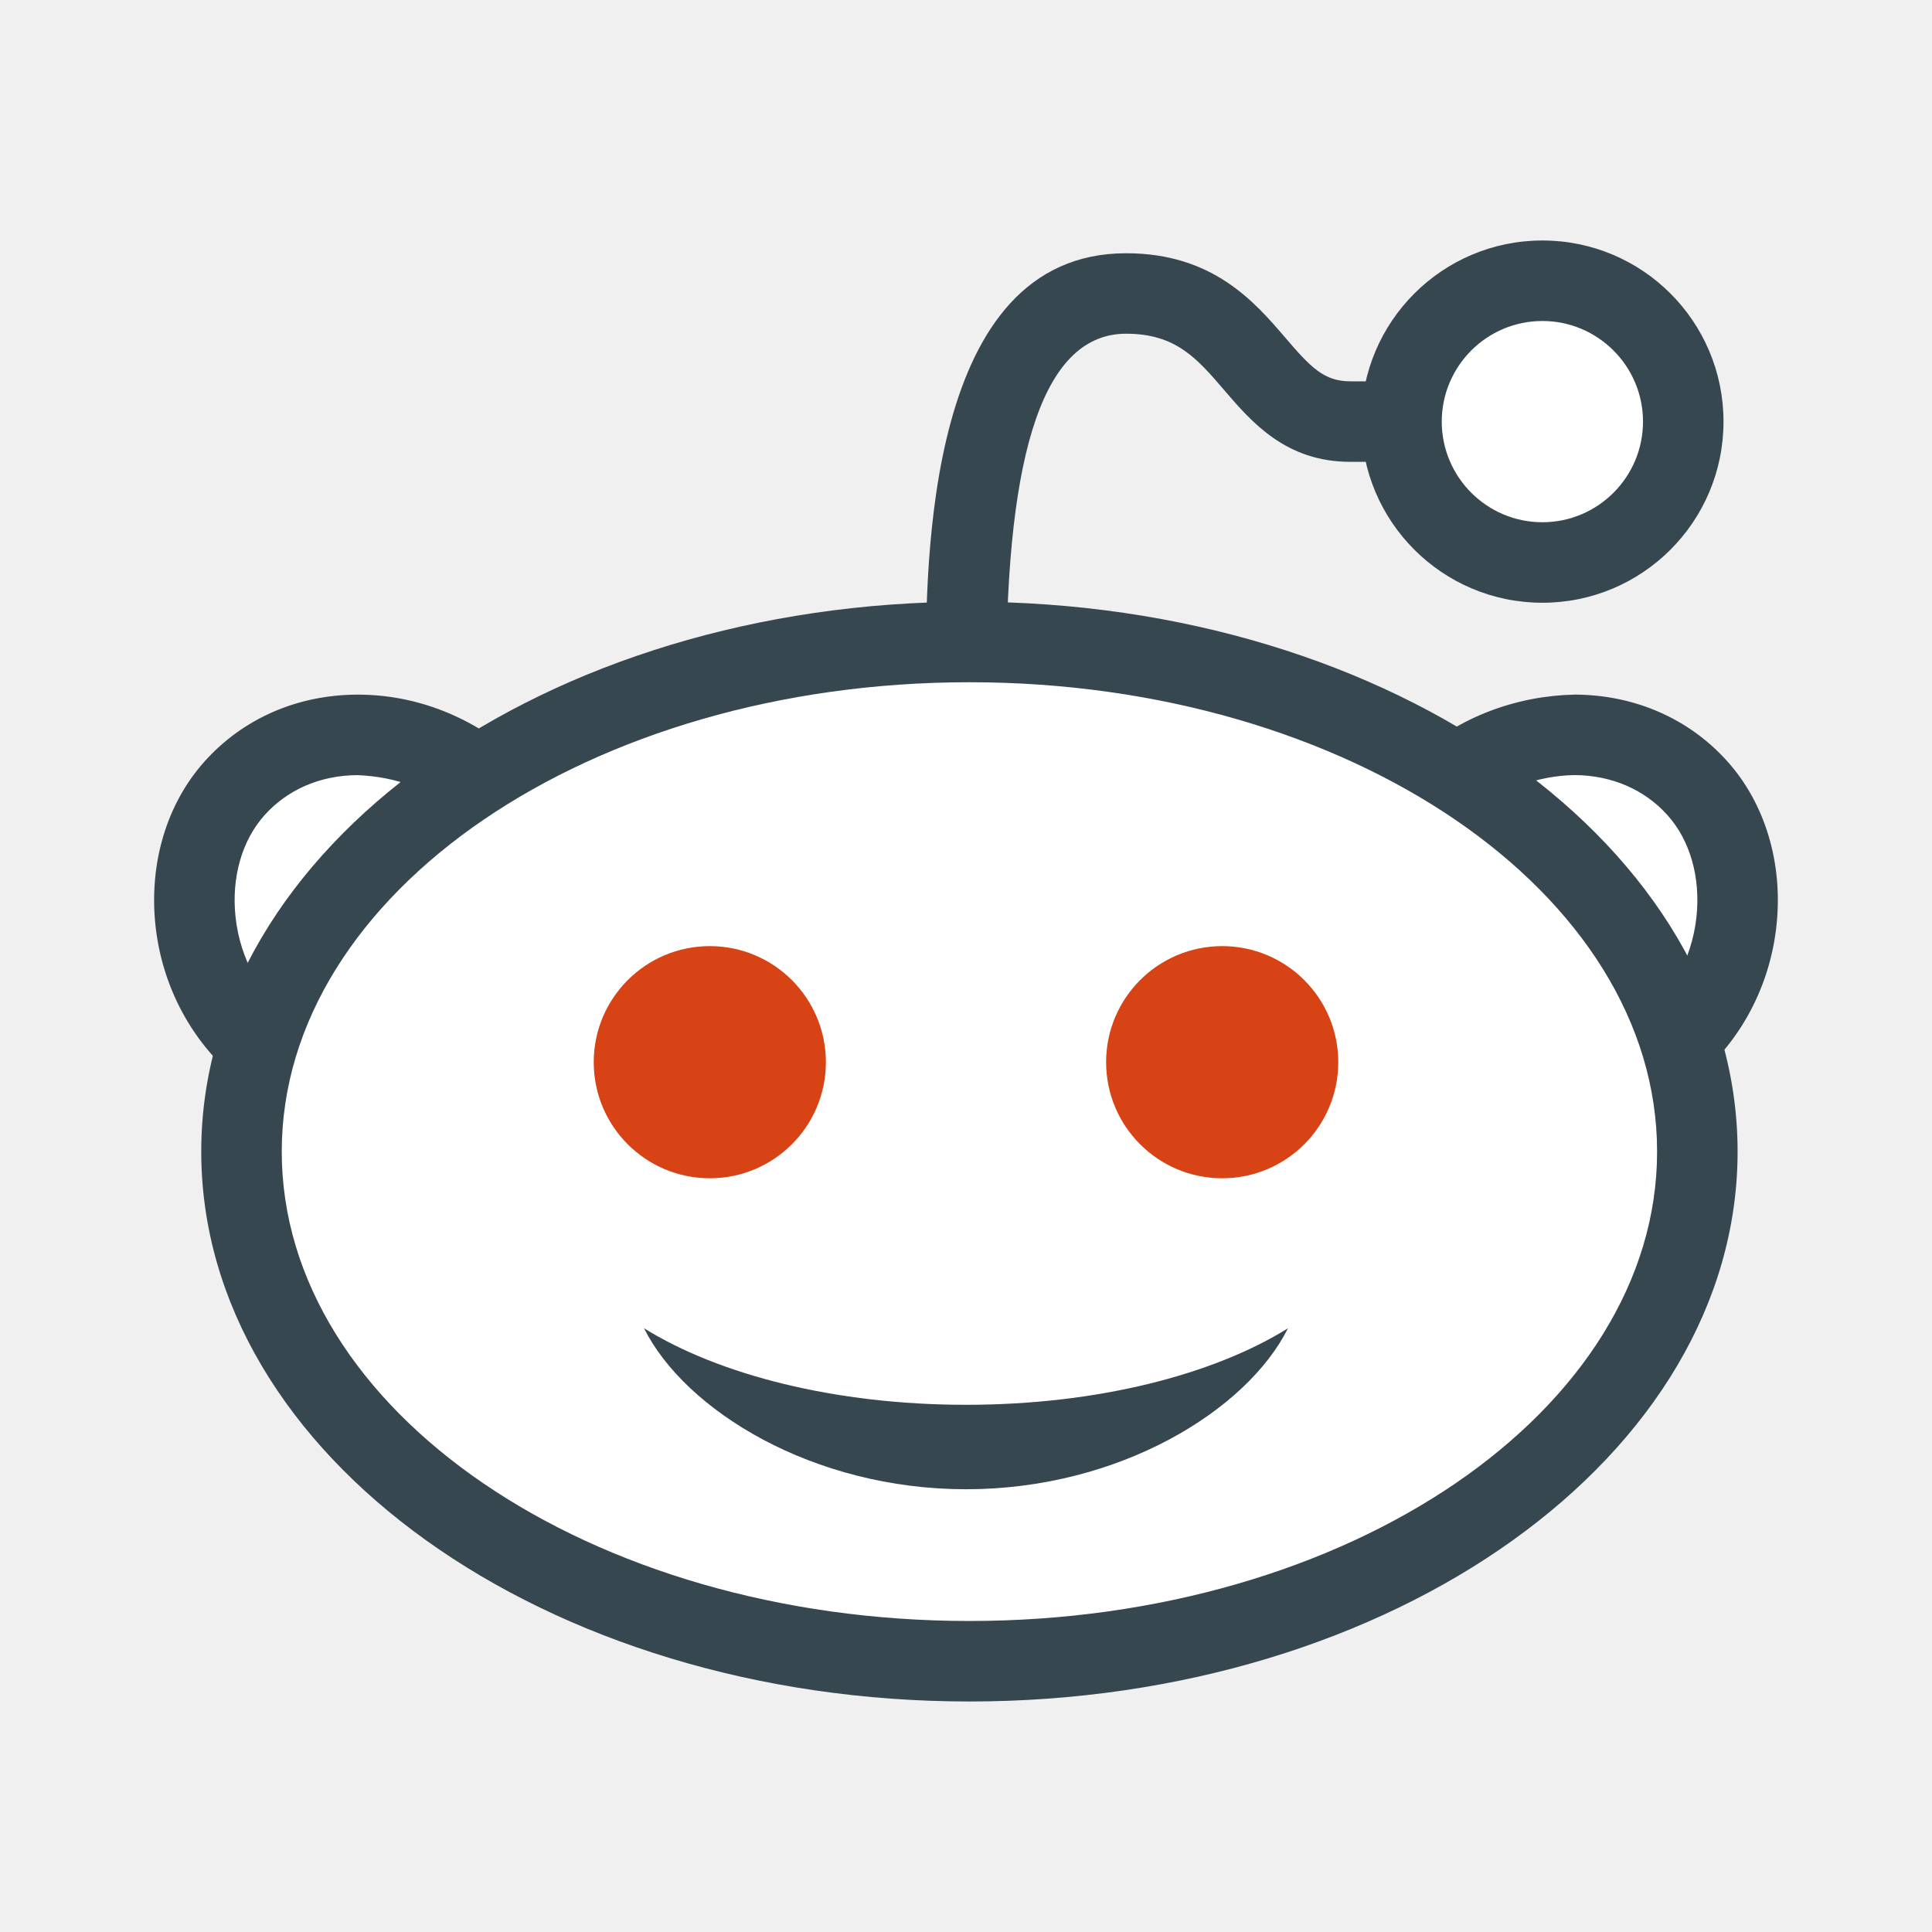
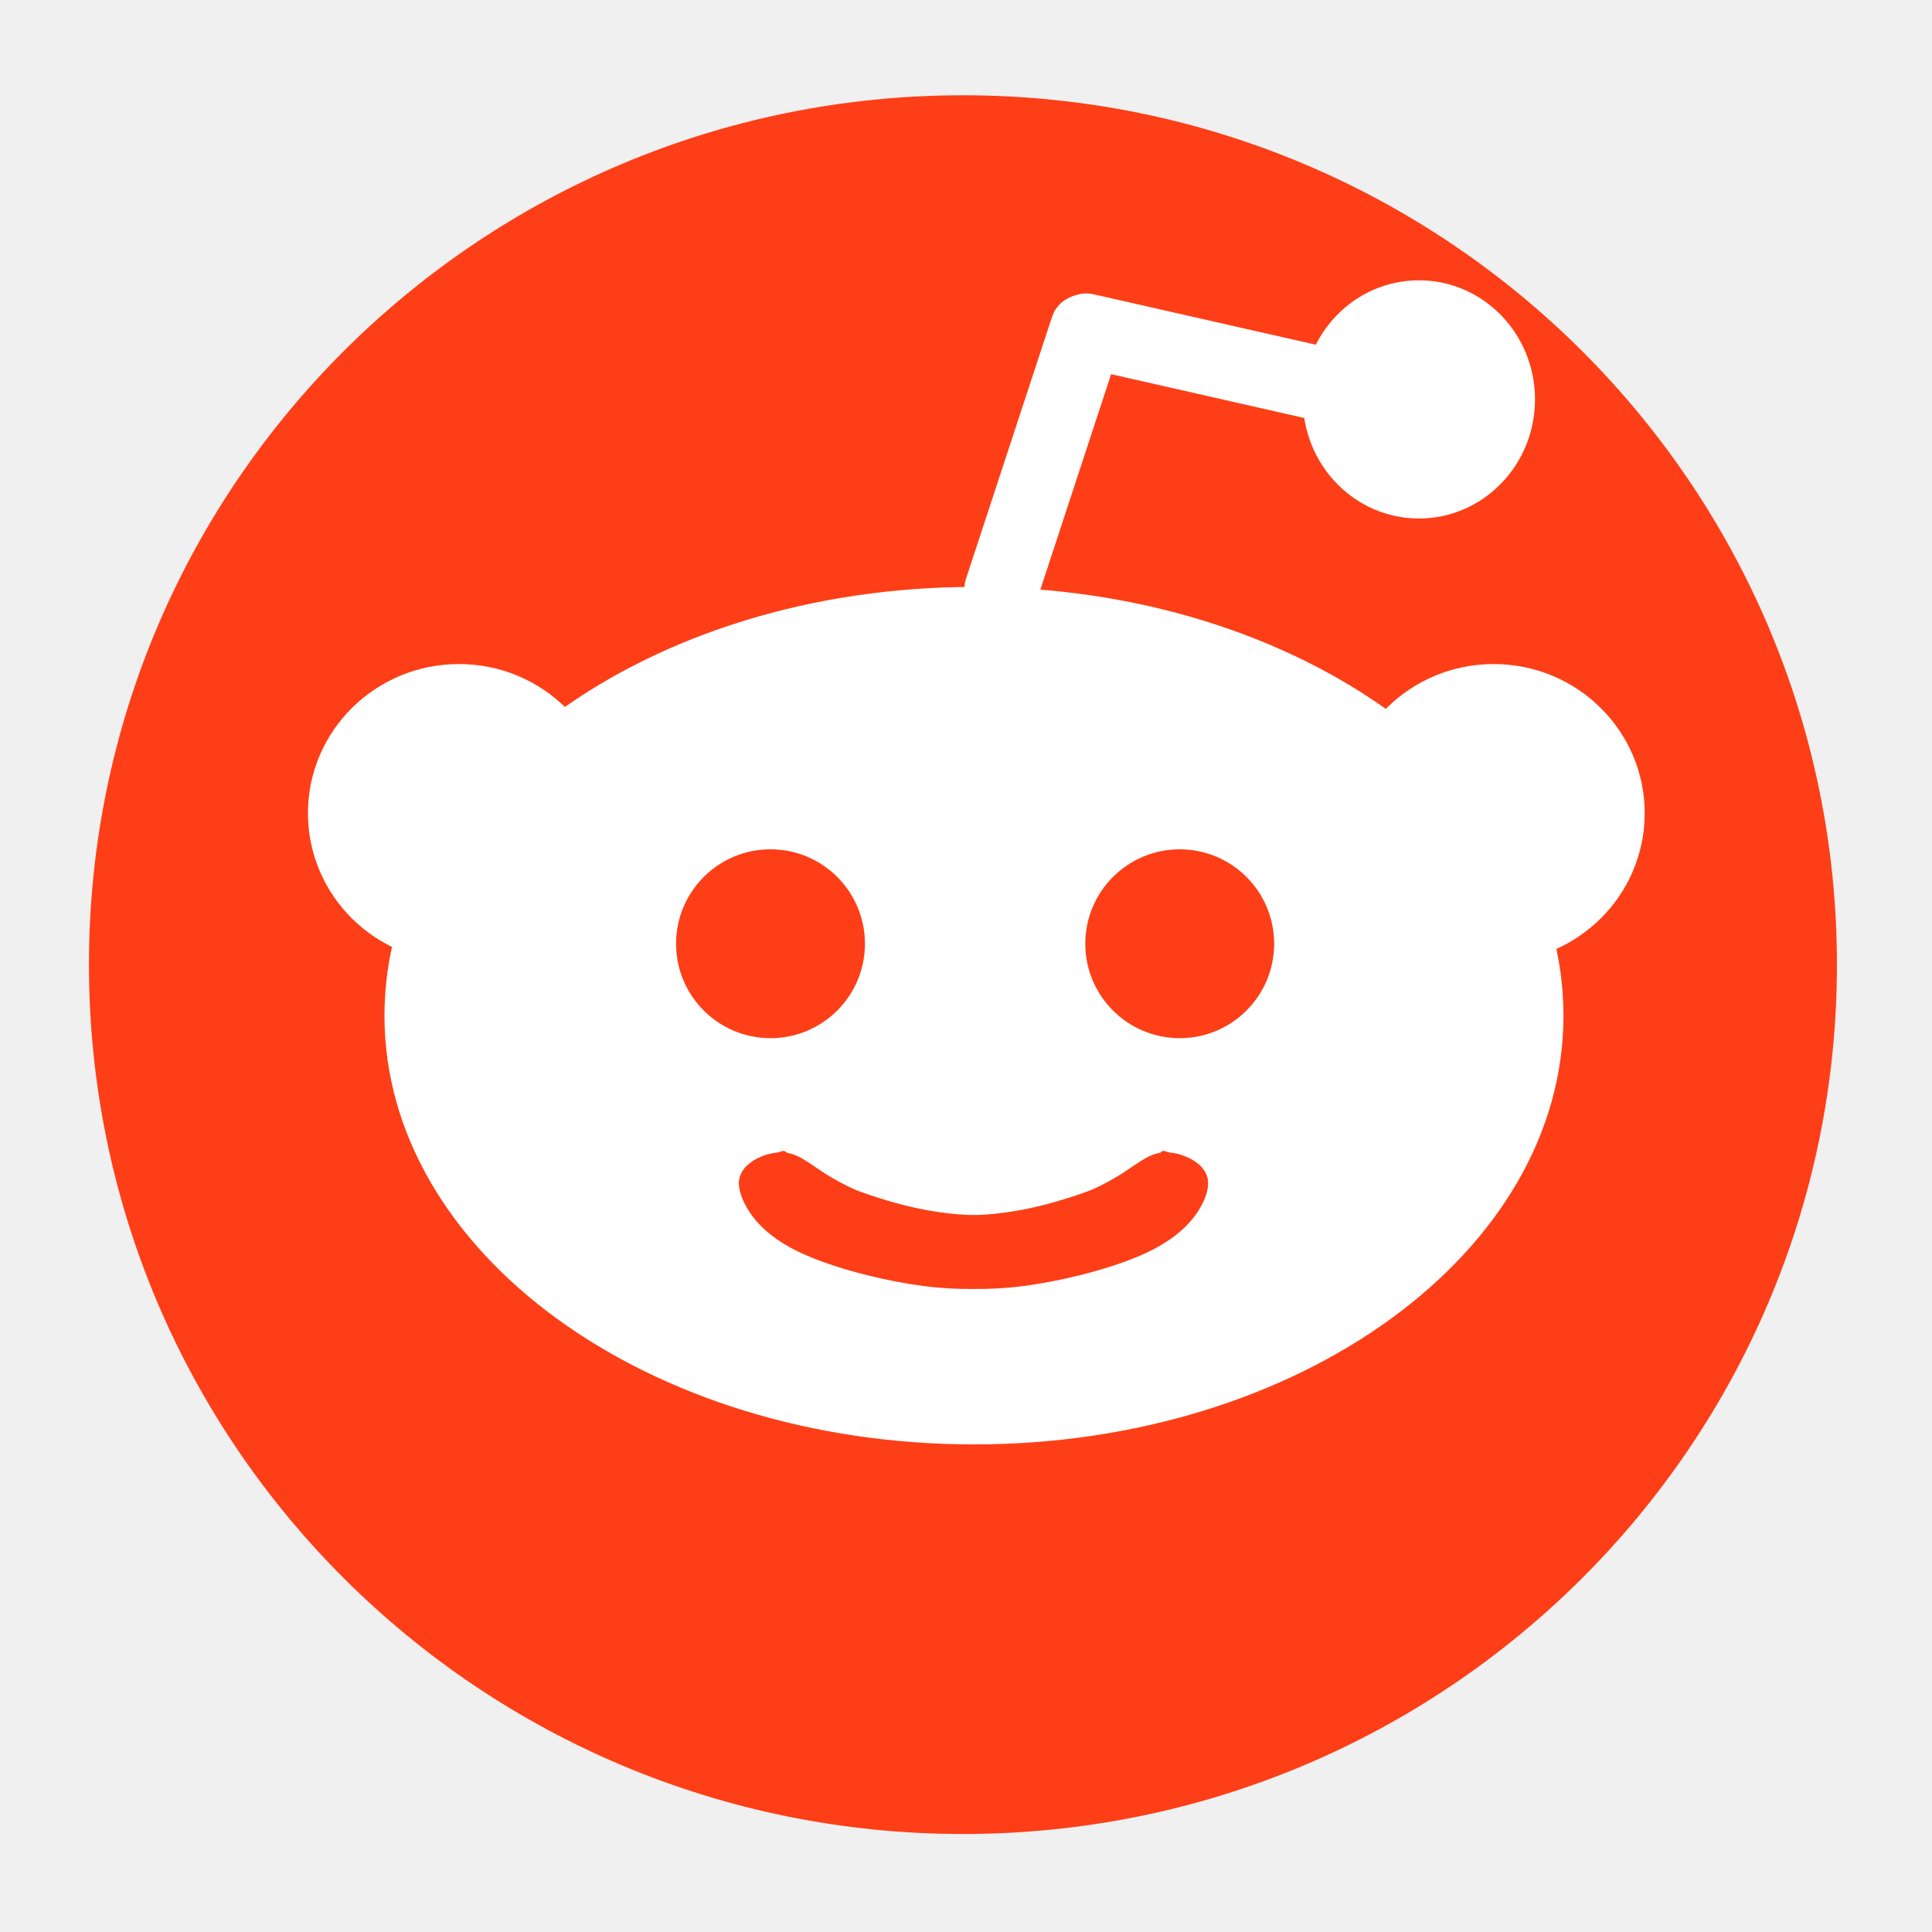
- <svg xmlns="http://www.w3.org/2000/svg" viewBox="0 0 48 48" width="48px" height="48px">
-   <path fill="#FFF" d="M12.193 19.555c-1.94-1.741-4.79-1.727-6.365.029-1.576 1.756-1.301 5.023.926 6.632L12.193 19.555zM35.807 19.555c1.939-1.741 4.789-1.727 6.365.029 1.575 1.756 1.302 5.023-.927 6.632L35.807 19.555zM38.32 6.975A3.5 3.5 0 1 0 38.32 13.975 3.5 3.5 0 1 0 38.32 6.975z" />
-   <path fill="#FFF" d="M24.085 15.665A18.085 12.946 0 1 0 24.085 41.557A18.085 12.946 0 1 0 24.085 15.665Z" />
-   <g>
-     <path fill="#D84315" d="M30.365 23.506A2.884 2.884 0 1 0 30.365 29.274 2.884 2.884 0 1 0 30.365 23.506zM17.635 23.506A2.884 2.884 0 1 0 17.635 29.274 2.884 2.884 0 1 0 17.635 23.506z" />
-   </g>
-   <g>
-     <path fill="#37474F" d="M24.002 34.902c-3.252 0-6.14-.745-8.002-1.902 1.024 2.044 4.196 4 8.002 4 3.802 0 6.976-1.956 7.998-4C30.143 34.157 27.254 34.902 24.002 34.902zM41.83 27.026l-1.17-1.621c.831-.6 1.373-1.556 1.488-2.623.105-.98-.157-1.903-.721-2.531-.571-.637-1.391-.99-2.307-.994-.927.013-1.894.365-2.646 1.041l-1.336-1.488c1.123-1.008 2.545-1.523 3.991-1.553 1.488.007 2.833.596 3.786 1.658.942 1.05 1.387 2.537 1.221 4.081C43.961 24.626 43.121 26.096 41.83 27.026zM6.169 27.026c-1.29-.932-2.131-2.401-2.306-4.031-.166-1.543.279-3.03 1.221-4.079.953-1.062 2.297-1.651 3.785-1.658.009 0 .018 0 .027 0 1.441 0 2.849.551 3.965 1.553l-1.336 1.488c-.753-.676-1.689-1.005-2.646-1.041-.916.004-1.735.357-2.306.994-.563.628-.826 1.55-.721 2.53.115 1.067.657 2.023 1.488 2.624L6.169 27.026zM25 16.84h-2c0-2.885 0-10.548 4.979-10.548 2.154 0 3.193 1.211 3.952 2.096.629.734.961 1.086 1.616 1.086h1.37v2h-1.37c-1.604 0-2.453-.99-3.135-1.785-.67-.781-1.198-1.398-2.434-1.398C25.975 8.292 25 11.088 25 16.84z" />
-     <path fill="#37474F" d="M24.085 16.95c9.421 0 17.085 5.231 17.085 11.661 0 6.431-7.664 11.662-17.085 11.662S7 35.042 7 28.611C7 22.181 14.664 16.95 24.085 16.95M24.085 14.95C13.544 14.95 5 21.066 5 28.611c0 7.546 8.545 13.662 19.085 13.662 10.54 0 19.085-6.116 19.085-13.662C43.17 21.066 34.625 14.95 24.085 14.95L24.085 14.95zM38.32 7.975c1.379 0 2.5 1.122 2.5 2.5s-1.121 2.5-2.5 2.5-2.5-1.122-2.5-2.5S36.941 7.975 38.32 7.975M38.32 5.975c-2.484 0-4.5 2.015-4.5 4.5s2.016 4.5 4.5 4.5c2.486 0 4.5-2.015 4.5-4.5S40.807 5.975 38.32 5.975L38.32 5.975z" />
-   </g>
+ <svg xmlns="http://www.w3.org/2000/svg" viewBox="0 0 48 48" width="48px" height="48px" version="1.1" id="svg5" xml:space="preserve">
+   <defs id="defs5" />
+   <ellipse style="display:inline;fill:#fe3e17;fill-opacity:1;stroke-width:0.908" id="path5" cx="23.924" cy="23.966" rx="21.714" ry="21.599" />
+   <ellipse style="display:inline;fill:#ffffff;fill-opacity:1;stroke-width:1.034" id="path7" cx="24.198" cy="25.234" rx="14.646" ry="10.652" />
+   <circle style="display:inline;fill:#fe3e17;fill-opacity:1;stroke-width:0.935" id="path6" cx="19.143" cy="23.447" r="2.346" />
+   <circle style="display:inline;fill:#fe3e17;fill-opacity:1;stroke-width:0.935" id="path6-6" cx="29.31" cy="23.447" r="2.346" />
+   <ellipse style="display:inline;fill:#ffffff;fill-opacity:1;stroke-width:1.05" id="path8" cx="11.402" cy="20.204" rx="3.751" ry="3.706" />
+   <ellipse style="display:inline;fill:#ffffff;fill-opacity:1;stroke-width:1.05" id="path8-5" cx="37.111" cy="20.204" rx="3.751" ry="3.706" />
+   <ellipse style="display:inline;fill:#ffffff;fill-opacity:1" id="path9" cx="35.253" cy="9.923" rx="2.884" ry="2.959" />
+   <rect style="display:inline;fill:#ffffff;fill-opacity:1" id="rect10" width="1.839" height="8.454" x="27.289" y="-1.481" ry="0.803" transform="rotate(18.18601)" />
+   <rect style="display:inline;fill:#ffffff;fill-opacity:1" id="rect10-5" width="1.839" height="8.454" x="1.117" y="-35.761" ry="0.803" transform="rotate(102.7865)" />
+   <path style="fill:#fe3e17" d="m 19.253,28.661 c -0.232,0.088 -0.697,0.264 -0.842,0.525 -0.144,0.261 0.032,0.606 0.433,1.014 0.402,0.409 1.029,0.881 1.832,1.198 0.803,0.317 1.782,0.479 2.617,0.564 0.835,0.085 1.525,0.092 2.448,-0.056 0.923,-0.148 2.078,-0.451 2.839,-0.828 0.761,-0.377 1.127,-0.828 1.307,-1.201 0.18,-0.373 0.173,-0.669 -0.049,-0.898 -0.222,-0.229 -0.659,-0.391 -1.011,-0.338 -0.352,0.053 -0.62,0.321 -1.092,0.602 -0.472,0.282 -1.148,0.578 -1.789,0.75 -0.641,0.173 -1.247,0.222 -1.867,0.194 -0.62,-0.028 -1.254,-0.134 -1.951,-0.335 -0.697,-0.201 -1.458,-0.497 -1.909,-0.726 -0.451,-0.229 -0.592,-0.391 -0.662,-0.472 -0.07,-0.081 -0.07,-0.081 -0.303,0.007 z" id="path1" />
+   <path style="fill:#fe3e17" d="m 19.253,28.661 c -0.232,0.088 -0.697,0.264 -0.842,0.525 -0.144,0.261 0.032,0.606 0.433,1.014 0.402,0.409 1.029,0.881 1.832,1.198 0.803,0.317 1.782,0.479 2.617,0.564 0.835,0.085 1.525,0.092 2.448,-0.056 0.923,-0.148 2.078,-0.451 2.839,-0.828 0.761,-0.377 1.127,-0.828 1.307,-1.201 0.18,-0.373 0.173,-0.669 -0.049,-0.898 -0.222,-0.229 -0.659,-0.391 -1.011,-0.338 -0.352,0.053 -0.62,0.321 -1.092,0.602 -0.472,0.282 -1.148,0.578 -1.789,0.75 -0.641,0.173 -1.247,0.222 -1.867,0.194 -0.62,-0.028 -1.254,-0.134 -1.951,-0.335 -0.697,-0.201 -1.458,-0.497 -1.909,-0.726 -0.451,-0.229 -0.592,-0.391 -0.662,-0.472 -0.07,-0.081 -0.07,-0.081 -0.303,0.007 z" id="path1-9" transform="matrix(-0.9999703,0,0,1,48.37371,-2.0637444e-4)" />
</svg>
